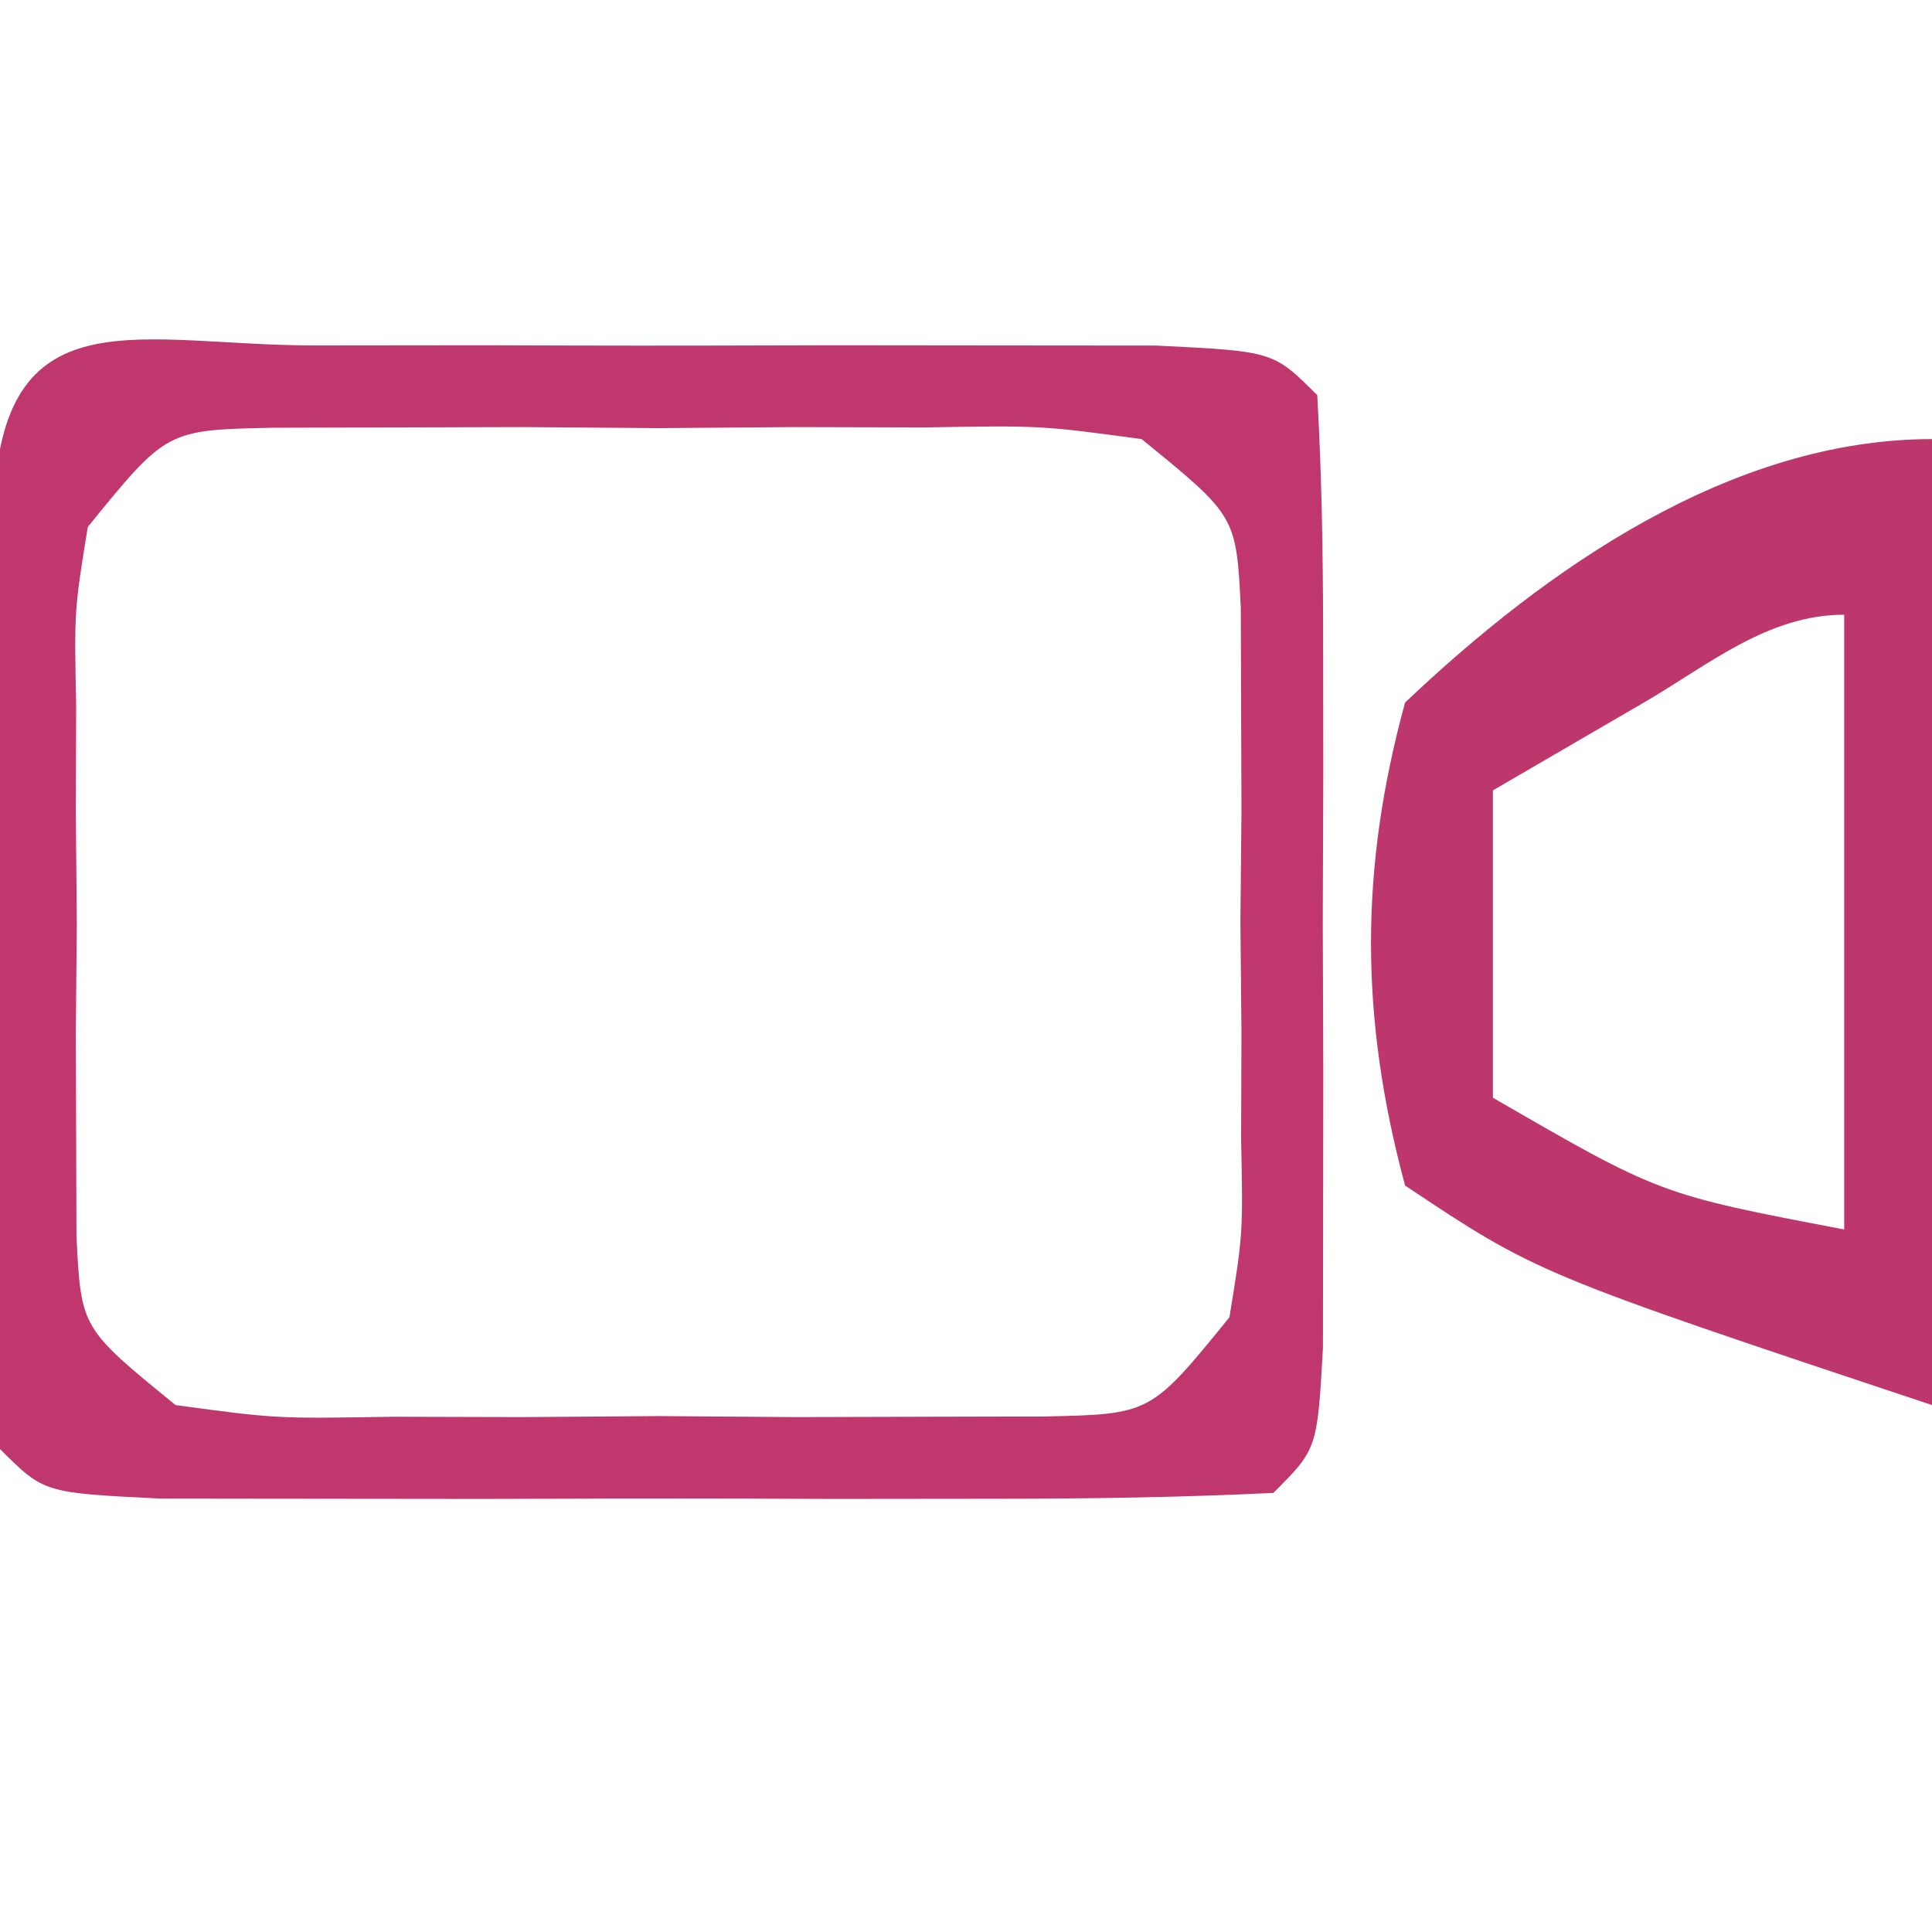
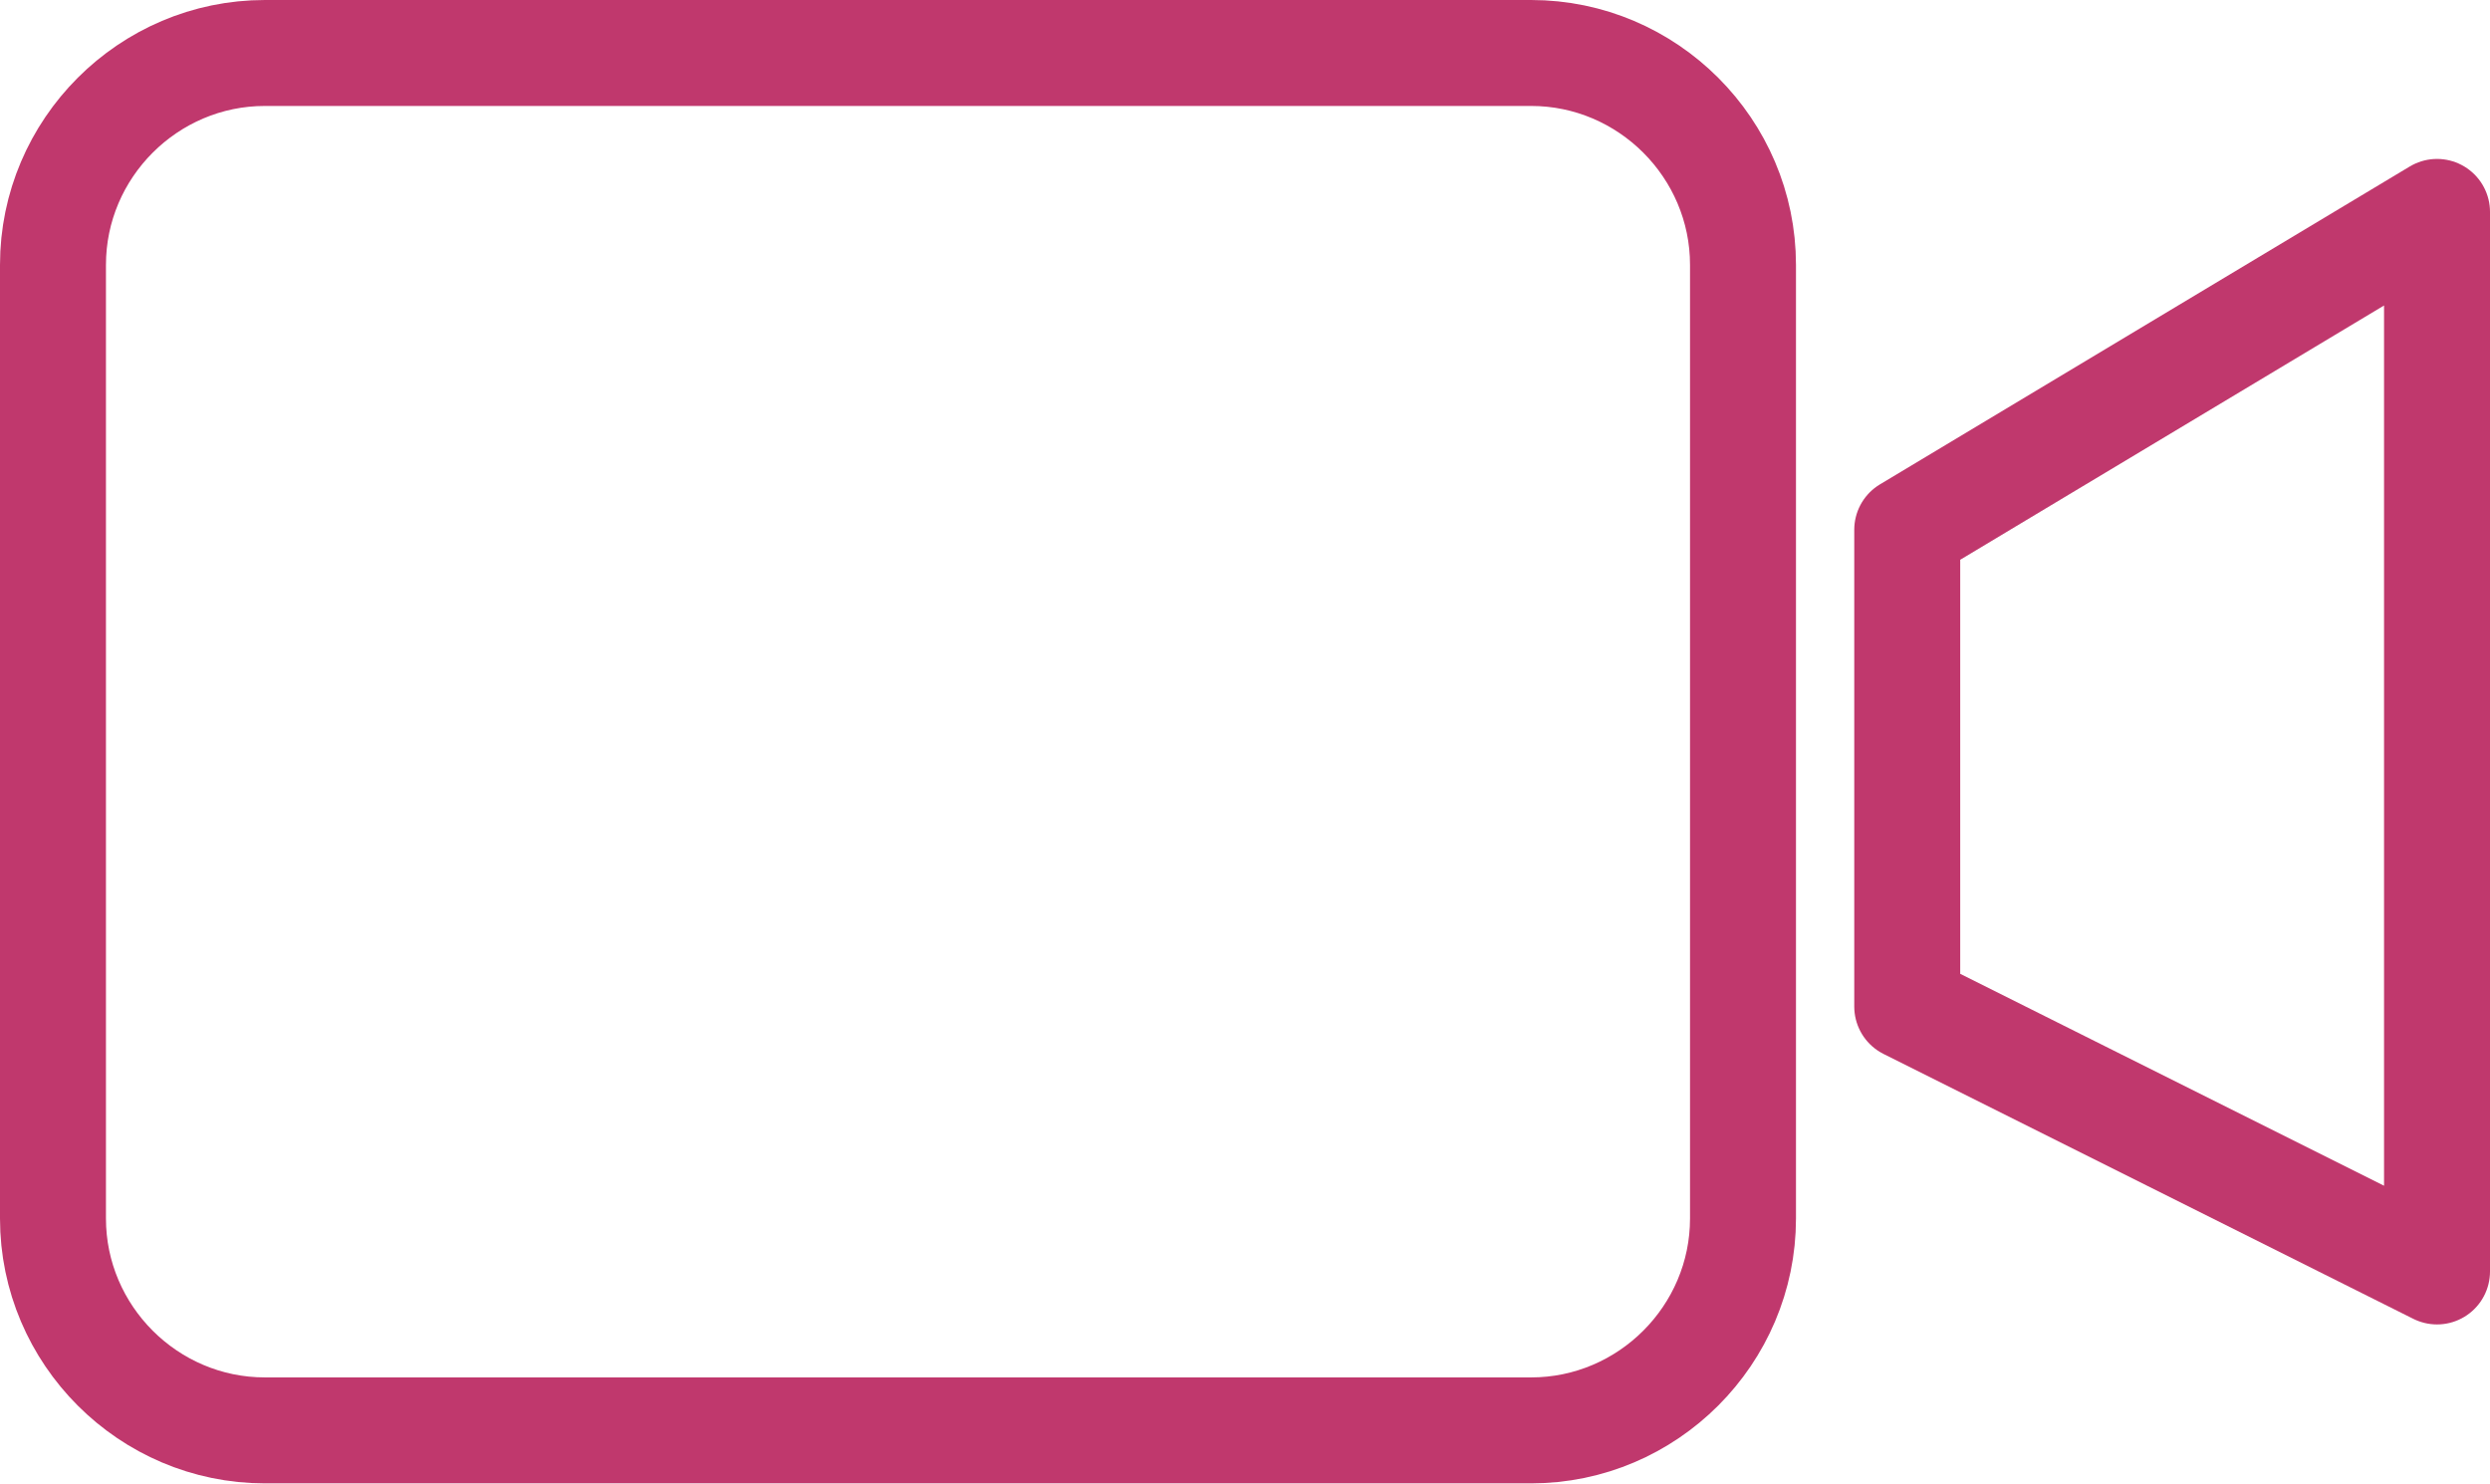
- <svg xmlns="http://www.w3.org/2000/svg" version="1.1" width="44" height="44">
-   <path d="M0 0 C1.256 -0.001 2.511 -0.003 3.805 -0.004 C4.462 -0.002 5.119 0 5.796 0.002 C7.804 0.008 9.812 0.002 11.82 -0.004 C13.076 -0.003 14.331 -0.001 15.625 0 C16.786 0.001 17.948 0.002 19.145 0.003 C21.812 0.133 21.812 0.133 22.812 1.133 C22.912 2.901 22.943 4.674 22.945 6.445 C22.947 8.058 22.947 8.058 22.949 9.703 C22.945 10.835 22.941 11.967 22.938 13.133 C22.943 14.831 22.943 14.831 22.949 16.562 C22.948 17.638 22.947 18.713 22.945 19.82 C22.944 20.814 22.943 21.808 22.942 22.832 C22.812 25.133 22.812 25.133 21.812 26.133 C19.752 26.233 17.688 26.264 15.625 26.266 C14.369 26.267 13.114 26.268 11.82 26.27 C11.163 26.267 10.506 26.265 9.829 26.263 C7.821 26.258 5.813 26.263 3.805 26.27 C2.549 26.268 1.294 26.267 0 26.266 C-1.161 26.264 -2.323 26.263 -3.52 26.262 C-6.188 26.133 -6.188 26.133 -7.188 25.133 C-7.287 23.364 -7.318 21.592 -7.32 19.82 C-7.322 18.745 -7.323 17.67 -7.324 16.562 C-7.318 14.865 -7.318 14.865 -7.312 13.133 C-7.316 12.001 -7.32 10.869 -7.324 9.703 C-7.323 8.628 -7.322 7.553 -7.32 6.445 C-7.319 5.451 -7.318 4.458 -7.317 3.434 C-7.056 -1.2 -3.969 0.004 0 0 Z M-5.188 4.133 C-5.497 6.035 -5.497 6.035 -5.453 8.195 C-5.456 8.992 -5.458 9.789 -5.461 10.609 C-5.453 11.442 -5.445 12.275 -5.438 13.133 C-5.445 13.966 -5.453 14.798 -5.461 15.656 C-5.458 16.453 -5.456 17.25 -5.453 18.07 C-5.451 18.801 -5.449 19.532 -5.446 20.285 C-5.342 22.38 -5.342 22.38 -3.188 24.133 C-0.894 24.443 -0.894 24.443 1.75 24.398 C2.727 24.401 3.704 24.404 4.711 24.406 C5.734 24.399 6.758 24.391 7.812 24.383 C8.836 24.391 9.86 24.398 10.914 24.406 C12.38 24.402 12.38 24.402 13.875 24.398 C15.223 24.395 15.223 24.395 16.598 24.392 C19.018 24.341 19.018 24.341 20.812 22.133 C21.122 20.231 21.122 20.231 21.078 18.07 C21.081 17.274 21.083 16.477 21.086 15.656 C21.078 14.824 21.07 13.991 21.062 13.133 C21.07 12.3 21.078 11.467 21.086 10.609 C21.082 9.414 21.082 9.414 21.078 8.195 C21.076 7.464 21.074 6.734 21.071 5.98 C20.967 3.886 20.967 3.886 18.812 2.133 C16.519 1.822 16.519 1.822 13.875 1.867 C12.898 1.865 11.921 1.862 10.914 1.859 C9.891 1.867 8.867 1.875 7.812 1.883 C6.789 1.875 5.765 1.867 4.711 1.859 C3.734 1.862 2.757 1.865 1.75 1.867 C0.852 1.869 -0.047 1.872 -0.973 1.874 C-3.393 1.925 -3.393 1.925 -5.188 4.133 Z " fill="#BF376C" transform="translate(7.1875,7.867188)" />
-   <path d="M0 0 C0 7.26 0 14.52 0 22 C-9 19 -9 19 -12 17 C-13.027 13.191 -13.043 9.803 -12 6 C-8.788 2.95 -4.573 0 0 0 Z M-6.562 6 C-7.697 6.66 -8.831 7.32 -10 8 C-10 10.31 -10 12.62 -10 15 C-6.196 17.201 -6.196 17.201 -2 18 C-2 13.38 -2 8.76 -2 4 C-3.742 4 -5.086 5.141 -6.562 6 Z " fill="#BE376C" transform="translate(44,10)" />
+ <svg xmlns="http://www.w3.org/2000/svg" id="Layer_2" data-name="Layer 2" viewBox="0 0 47 28">
+   <defs>
+     <style>
+       .cls-1 {
+         stroke-linecap: round;
+         stroke-linejoin: round;
+       }
+ 
+       .cls-1, .cls-2 {
+         fill: none;
+         stroke: #c0386d;
+         stroke-width: 2px;
+       }
+ 
+       .cls-2 {
+         stroke-miterlimit: 10;
+       }
+     </style>
+   </defs>
+   <g id="Layer_1-2" data-name="Layer 1">
+     <polygon class="cls-1" points="46 4 46 24 36 19 36 10 46 4" />
+     <path class="cls-2" d="M28.9,1H5C2.8,1,1,2.8,1,5v18c0,2.2,1.8,4,4,4h23.9c2.2,0,4-1.8,4-4V5c0-2.2-1.8-4-4-4h0Z" />
+   </g>
</svg>
